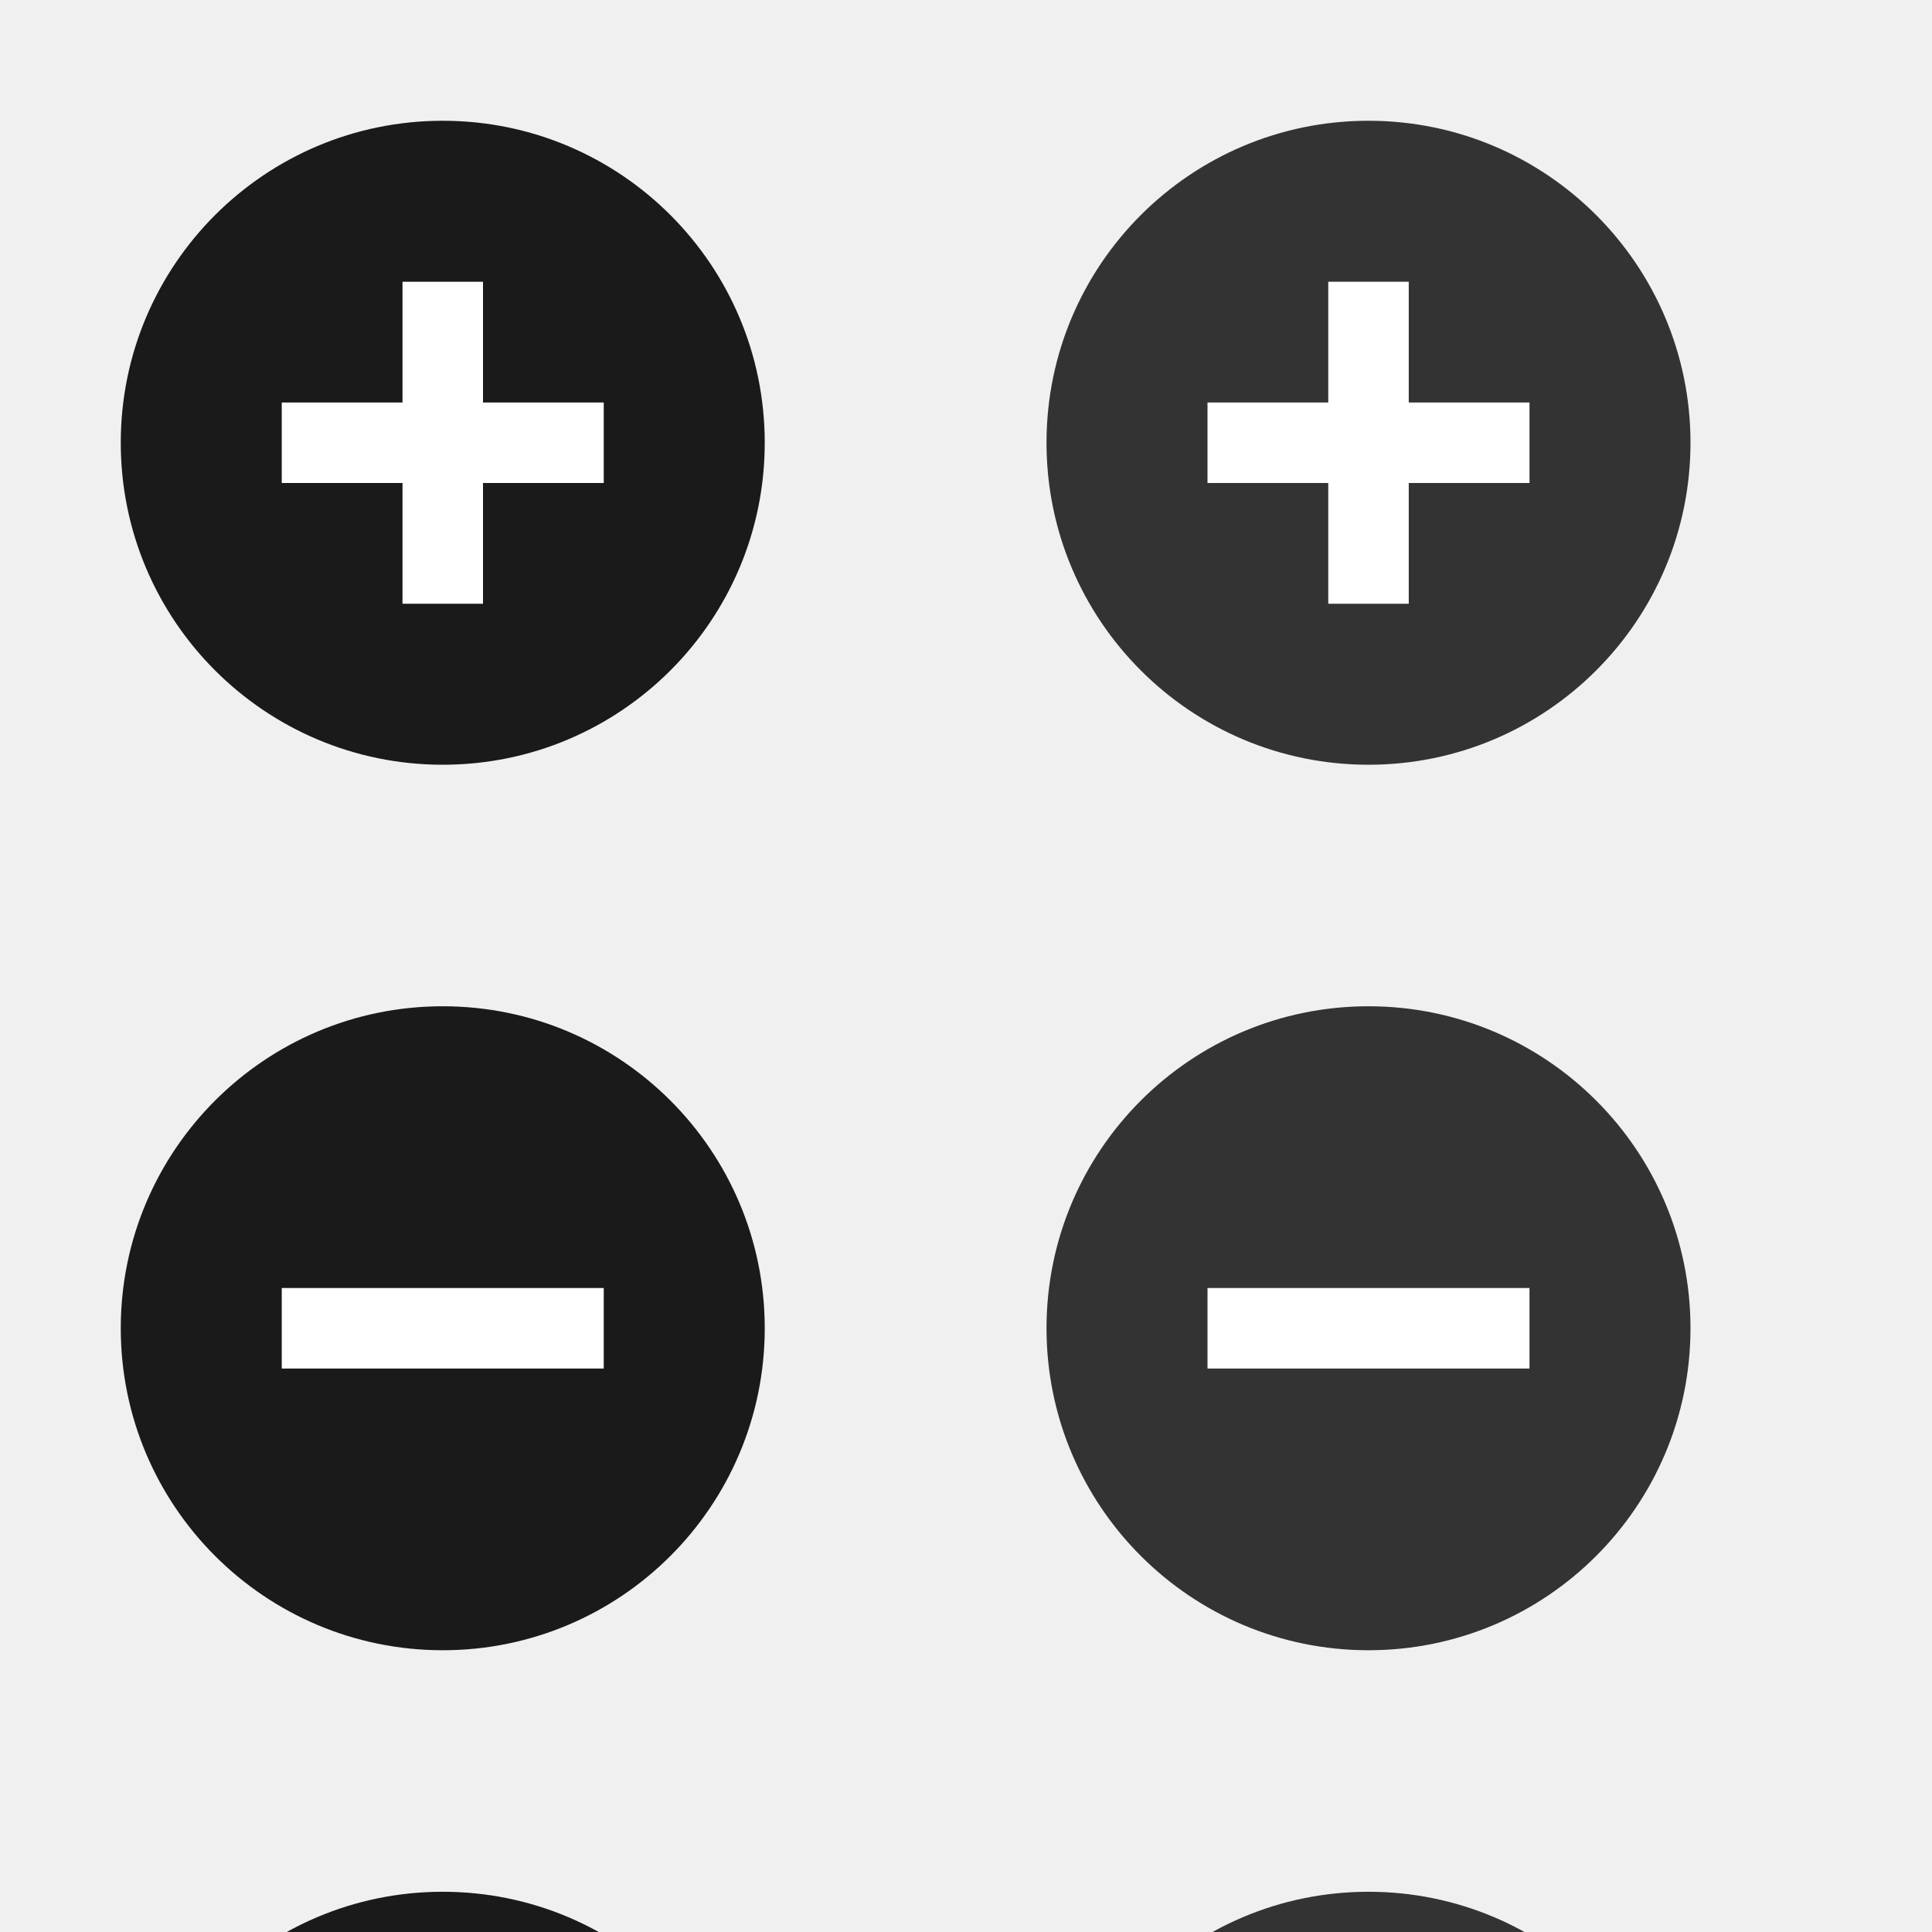
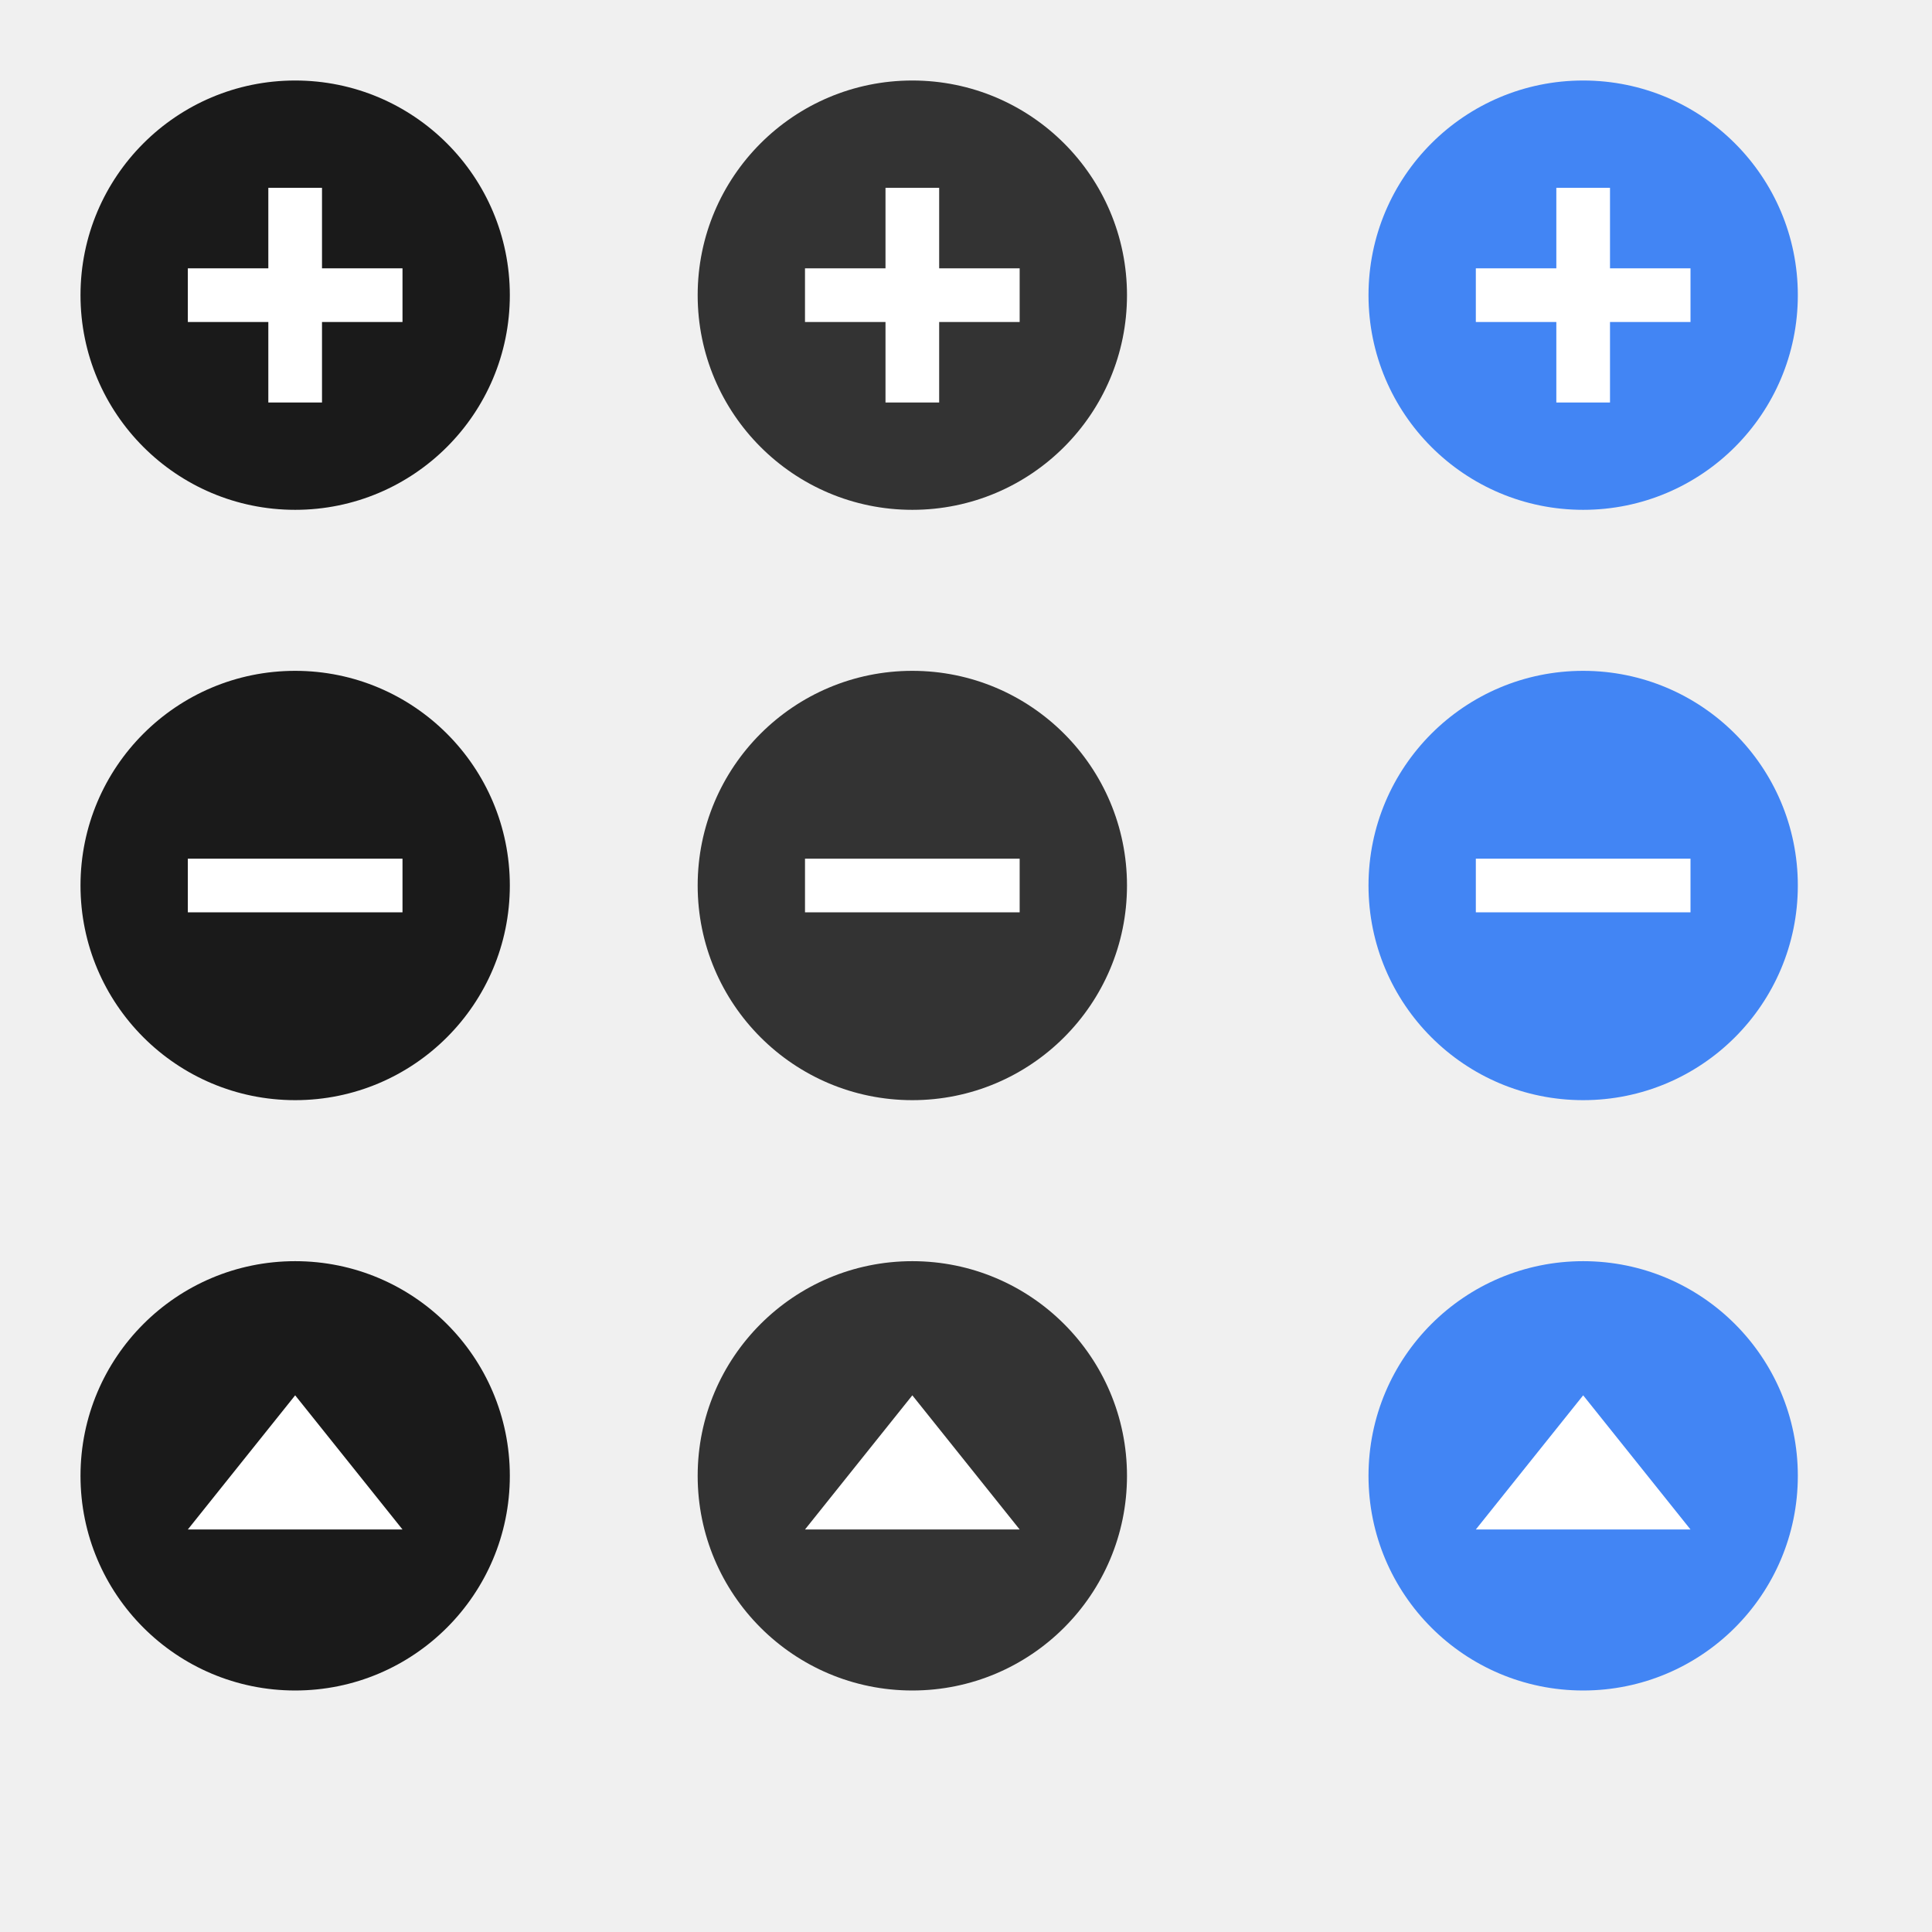
- <svg xmlns="http://www.w3.org/2000/svg" width="48" height="48" version="1.1" id="svg71">
-   <defs id="defs75" />
+ <svg xmlns="http://www.w3.org/2000/svg" width="72" height="72" version="1.1">
  <g id="remove-normal" transform="matrix(1.375,0,0,1.375,0,-24.75)">
-     <rect style="opacity:0.001" width="16" height="16" x="0" y="34" id="rect2" />
-     <path style="fill:#1a1a1a;fill-opacity:1;stroke-width:0.831" d="M 13.818,42 A 5.818,5.818 0 0 1 8,47.818 5.818,5.818 0 0 1 2.182,42 5.818,5.818 0 0 1 8,36.182 a 5.818,5.818 0 0 1 5.818,5.818 z" id="path4" />
-     <rect style="fill:#ffffff;stroke-width:0.727" width="1.455" height="5.818" x="41.273" y="-10.909" transform="rotate(90)" id="rect6" />
+     <rect y="34" width="16" height="16" opacity=".001" />
+     <path d="m13.818 42a5.818 5.818 0 0 1-5.818 5.818 5.818 5.818 0 0 1-5.818-5.818 5.818 5.818 0 0 1 5.818-5.818 5.818 5.818 0 0 1 5.818 5.818z" fill="#1a1a1a" stroke-width=".831" />
+     <rect transform="rotate(90)" x="41.273" y="-10.909" width="1.454" height="5.818" fill="#ffffff" stroke-width=".727" />
  </g>
  <g id="add-normal" transform="matrix(1.375,0,0,1.375,0,-24.75)">
-     <rect style="opacity:0.001" width="16" height="16" x="0" y="18" id="rect9" />
-     <path style="fill:#1a1a1a;fill-opacity:1;stroke-width:0.831" d="M 13.818,26 A 5.818,5.818 0 0 1 8,31.818 5.818,5.818 0 0 1 2.182,26 5.818,5.818 0 0 1 8,20.182 a 5.818,5.818 0 0 1 5.818,5.818 z" id="path11" />
-     <path style="fill:#ffffff;stroke-width:1" d="M 10 7 L 10 10 L 7 10 L 7 12 L 10 12 L 10 15 L 12 15 L 12 12 L 15 12 L 15 10 L 12 10 L 12 7 L 10 7 z " transform="matrix(0.7272727,0,0,0.7272727,0,18)" id="rect13" />
+     <rect y="18" width="16" height="16" opacity=".001" />
+     <path d="m13.818 26a5.818 5.818 0 0 1-5.818 5.818 5.818 5.818 0 0 1-5.818-5.818 5.818 5.818 0 0 1 5.818-5.818 5.818 5.818 0 0 1 5.818 5.818z" fill="#1a1a1a" stroke-width=".831" />
+     <path transform="matrix(.72727 0 0 .72727 0 18)" d="m10 7v3h-3v2h3v3h2v-3h3v-2h-3v-3z" fill="#ffffff" />
  </g>
  <g id="open-normal" transform="matrix(1.375,0,0,1.375,0,-24.75)">
-     <rect style="opacity:0.001" width="16" height="16" x="0" y="50" id="rect18" />
-     <path style="fill:#1a1a1a;fill-opacity:1;stroke-width:0.831" d="M 13.818,58 A 5.818,5.818 0 0 1 8,63.818 5.818,5.818 0 0 1 2.182,58 5.818,5.818 0 0 1 8,52.182 a 5.818,5.818 0 0 1 5.818,5.818 z" id="path20" />
-     <path style="fill:#ffffff;stroke-width:0.665" d="m 8,55.818 1.455,1.818 1.455,1.818 H 8 5.091 l 1.455,-1.818 z" id="path22" />
+     <rect y="50" width="16" height="16" opacity=".001" />
+     <path d="m13.818 58a5.818 5.818 0 0 1-5.818 5.818 5.818 5.818 0 0 1-5.818-5.818 5.818 5.818 0 0 1 5.818-5.818 5.818 5.818 0 0 1 5.818 5.818z" fill="#1a1a1a" stroke-width=".831" />
+     <path d="m8 55.818 2.909 3.636h-5.818l1.454-1.818z" fill="#ffffff" stroke-width=".665" />
  </g>
-   <g transform="matrix(1.375,0,0,1.375,23,-24.75)" id="remove-hover">
-     <rect id="rect853" y="34" x="0" height="16" width="16" style="opacity:0.001" />
-     <path id="path855" d="M 13.818,42 A 5.818,5.818 0 0 1 8,47.818 5.818,5.818 0 0 1 2.182,42 5.818,5.818 0 0 1 8,36.182 a 5.818,5.818 0 0 1 5.818,5.818 z" style="fill:#333333;fill-opacity:1;stroke-width:0.831" />
-     <rect id="rect857" transform="rotate(90)" y="-10.909" x="41.273" height="5.818" width="1.455" style="fill:#ffffff;stroke-width:0.727" />
+   <g id="remove-hover" transform="matrix(1.375,0,0,1.375,23,-24.75)">
+     <rect y="34" width="16" height="16" opacity=".001" />
+     <path d="m13.818 42a5.818 5.818 0 0 1-5.818 5.818 5.818 5.818 0 0 1-5.818-5.818 5.818 5.818 0 0 1 5.818-5.818 5.818 5.818 0 0 1 5.818 5.818z" fill="#333333" stroke-width=".831" />
+     <rect transform="rotate(90)" x="41.273" y="-10.909" width="1.454" height="5.818" fill="#ffffff" stroke-width=".727" />
  </g>
-   <g transform="matrix(1.375,0,0,1.375,23,-24.75)" id="add-hover">
-     <rect id="rect861" y="18" x="0" height="16" width="16" style="opacity:0.001" />
-     <path id="path863" d="M 13.818,26 A 5.818,5.818 0 0 1 8,31.818 5.818,5.818 0 0 1 2.182,26 5.818,5.818 0 0 1 8,20.182 a 5.818,5.818 0 0 1 5.818,5.818 z" style="fill:#333333;fill-opacity:1;stroke-width:0.831" />
-     <path id="path865" transform="matrix(0.7272727,0,0,0.7272727,0,18)" d="m 10,7 v 3 H 7 v 2 h 3 v 3 h 2 v -3 h 3 V 10 H 12 V 7 Z" style="fill:#ffffff;stroke-width:1" />
+   <g id="add-hover" transform="matrix(1.375,0,0,1.375,23,-24.75)">
+     <rect y="18" width="16" height="16" opacity=".001" />
+     <path d="m13.818 26a5.818 5.818 0 0 1-5.818 5.818 5.818 5.818 0 0 1-5.818-5.818 5.818 5.818 0 0 1 5.818-5.818 5.818 5.818 0 0 1 5.818 5.818z" fill="#333333" stroke-width=".831" />
+     <path transform="matrix(.72727 0 0 .72727 0 18)" d="m10 7v3h-3v2h3v3h2v-3h3v-2h-3v-3z" fill="#ffffff" />
  </g>
-   <g transform="matrix(1.375,0,0,1.375,23,-24.75)" id="open-hover">
-     <rect id="rect869" y="50" x="0" height="16" width="16" style="opacity:0.001" />
-     <path id="path871" d="M 13.818,58 A 5.818,5.818 0 0 1 8,63.818 5.818,5.818 0 0 1 2.182,58 5.818,5.818 0 0 1 8,52.182 a 5.818,5.818 0 0 1 5.818,5.818 z" style="fill:#333333;fill-opacity:1;stroke-width:0.831" />
-     <path id="path873" d="m 8,55.818 1.455,1.818 1.455,1.818 H 8 5.091 l 1.455,-1.818 z" style="fill:#ffffff;stroke-width:0.665" />
+   <g id="open-hover" transform="matrix(1.375,0,0,1.375,23,-24.75)">
+     <rect y="50" width="16" height="16" opacity=".001" />
+     <path d="m13.818 58a5.818 5.818 0 0 1-5.818 5.818 5.818 5.818 0 0 1-5.818-5.818 5.818 5.818 0 0 1 5.818-5.818 5.818 5.818 0 0 1 5.818 5.818z" fill="#333333" stroke-width=".831" />
+     <path d="m8 55.818 2.909 3.636h-5.818l1.454-1.818z" fill="#ffffff" stroke-width=".665" />
  </g>
  <g id="remove-pressed" transform="matrix(1.375,0,0,1.375,48,-24.75)">
-     <rect style="opacity:0.001" width="16" height="16" x="0" y="34" id="rect877" />
-     <path style="fill:#4285f4;fill-opacity:1;stroke-width:0.831" d="M 13.818,42 A 5.818,5.818 0 0 1 8,47.818 5.818,5.818 0 0 1 2.182,42 5.818,5.818 0 0 1 8,36.182 a 5.818,5.818 0 0 1 5.818,5.818 z" id="path879" />
-     <rect style="fill:#ffffff;stroke-width:0.727" width="1.455" height="5.818" x="41.273" y="-10.909" transform="rotate(90)" id="rect881" />
+     <rect y="34" width="16" height="16" opacity=".001" />
+     <path d="m13.818 42a5.818 5.818 0 0 1-5.818 5.818 5.818 5.818 0 0 1-5.818-5.818 5.818 5.818 0 0 1 5.818-5.818 5.818 5.818 0 0 1 5.818 5.818z" fill="#4285f4" stroke-width=".831" />
+     <rect transform="rotate(90)" x="41.273" y="-10.909" width="1.454" height="5.818" fill="#ffffff" stroke-width=".727" />
  </g>
  <g id="add-pressed" transform="matrix(1.375,0,0,1.375,48,-24.75)">
-     <rect style="opacity:0.001" width="16" height="16" x="0" y="18" id="rect885" />
-     <path style="fill:#4285f4;fill-opacity:1;stroke-width:0.831" d="M 13.818,26 A 5.818,5.818 0 0 1 8,31.818 5.818,5.818 0 0 1 2.182,26 5.818,5.818 0 0 1 8,20.182 a 5.818,5.818 0 0 1 5.818,5.818 z" id="path887" />
-     <path style="fill:#ffffff;stroke-width:1" d="m 10,7 v 3 H 7 v 2 h 3 v 3 h 2 v -3 h 3 V 10 H 12 V 7 Z" transform="matrix(0.7272727,0,0,0.7272727,0,18)" id="path889" />
+     <rect y="18" width="16" height="16" opacity=".001" />
+     <path d="m13.818 26a5.818 5.818 0 0 1-5.818 5.818 5.818 5.818 0 0 1-5.818-5.818 5.818 5.818 0 0 1 5.818-5.818 5.818 5.818 0 0 1 5.818 5.818z" fill="#4285f4" stroke-width=".831" />
+     <path transform="matrix(.72727 0 0 .72727 0 18)" d="m10 7v3h-3v2h3v3h2v-3h3v-2h-3v-3z" fill="#ffffff" />
  </g>
  <g id="open-pressed" transform="matrix(1.375,0,0,1.375,48,-24.75)">
-     <rect style="opacity:0.001" width="16" height="16" x="0" y="50" id="rect893" />
-     <path style="fill:#4285f4;fill-opacity:1;stroke-width:0.831" d="M 13.818,58 A 5.818,5.818 0 0 1 8,63.818 5.818,5.818 0 0 1 2.182,58 5.818,5.818 0 0 1 8,52.182 a 5.818,5.818 0 0 1 5.818,5.818 z" id="path895" />
-     <path style="fill:#ffffff;stroke-width:0.665" d="m 8,55.818 1.455,1.818 1.455,1.818 H 8 5.091 l 1.455,-1.818 z" id="path897" />
+     <rect y="50" width="16" height="16" opacity=".001" />
+     <path d="m13.818 58a5.818 5.818 0 0 1-5.818 5.818 5.818 5.818 0 0 1-5.818-5.818 5.818 5.818 0 0 1 5.818-5.818 5.818 5.818 0 0 1 5.818 5.818z" fill="#4285f4" stroke-width=".831" />
+     <path d="m8 55.818 2.909 3.636h-5.818l1.454-1.818z" fill="#ffffff" stroke-width=".665" />
  </g>
</svg>
